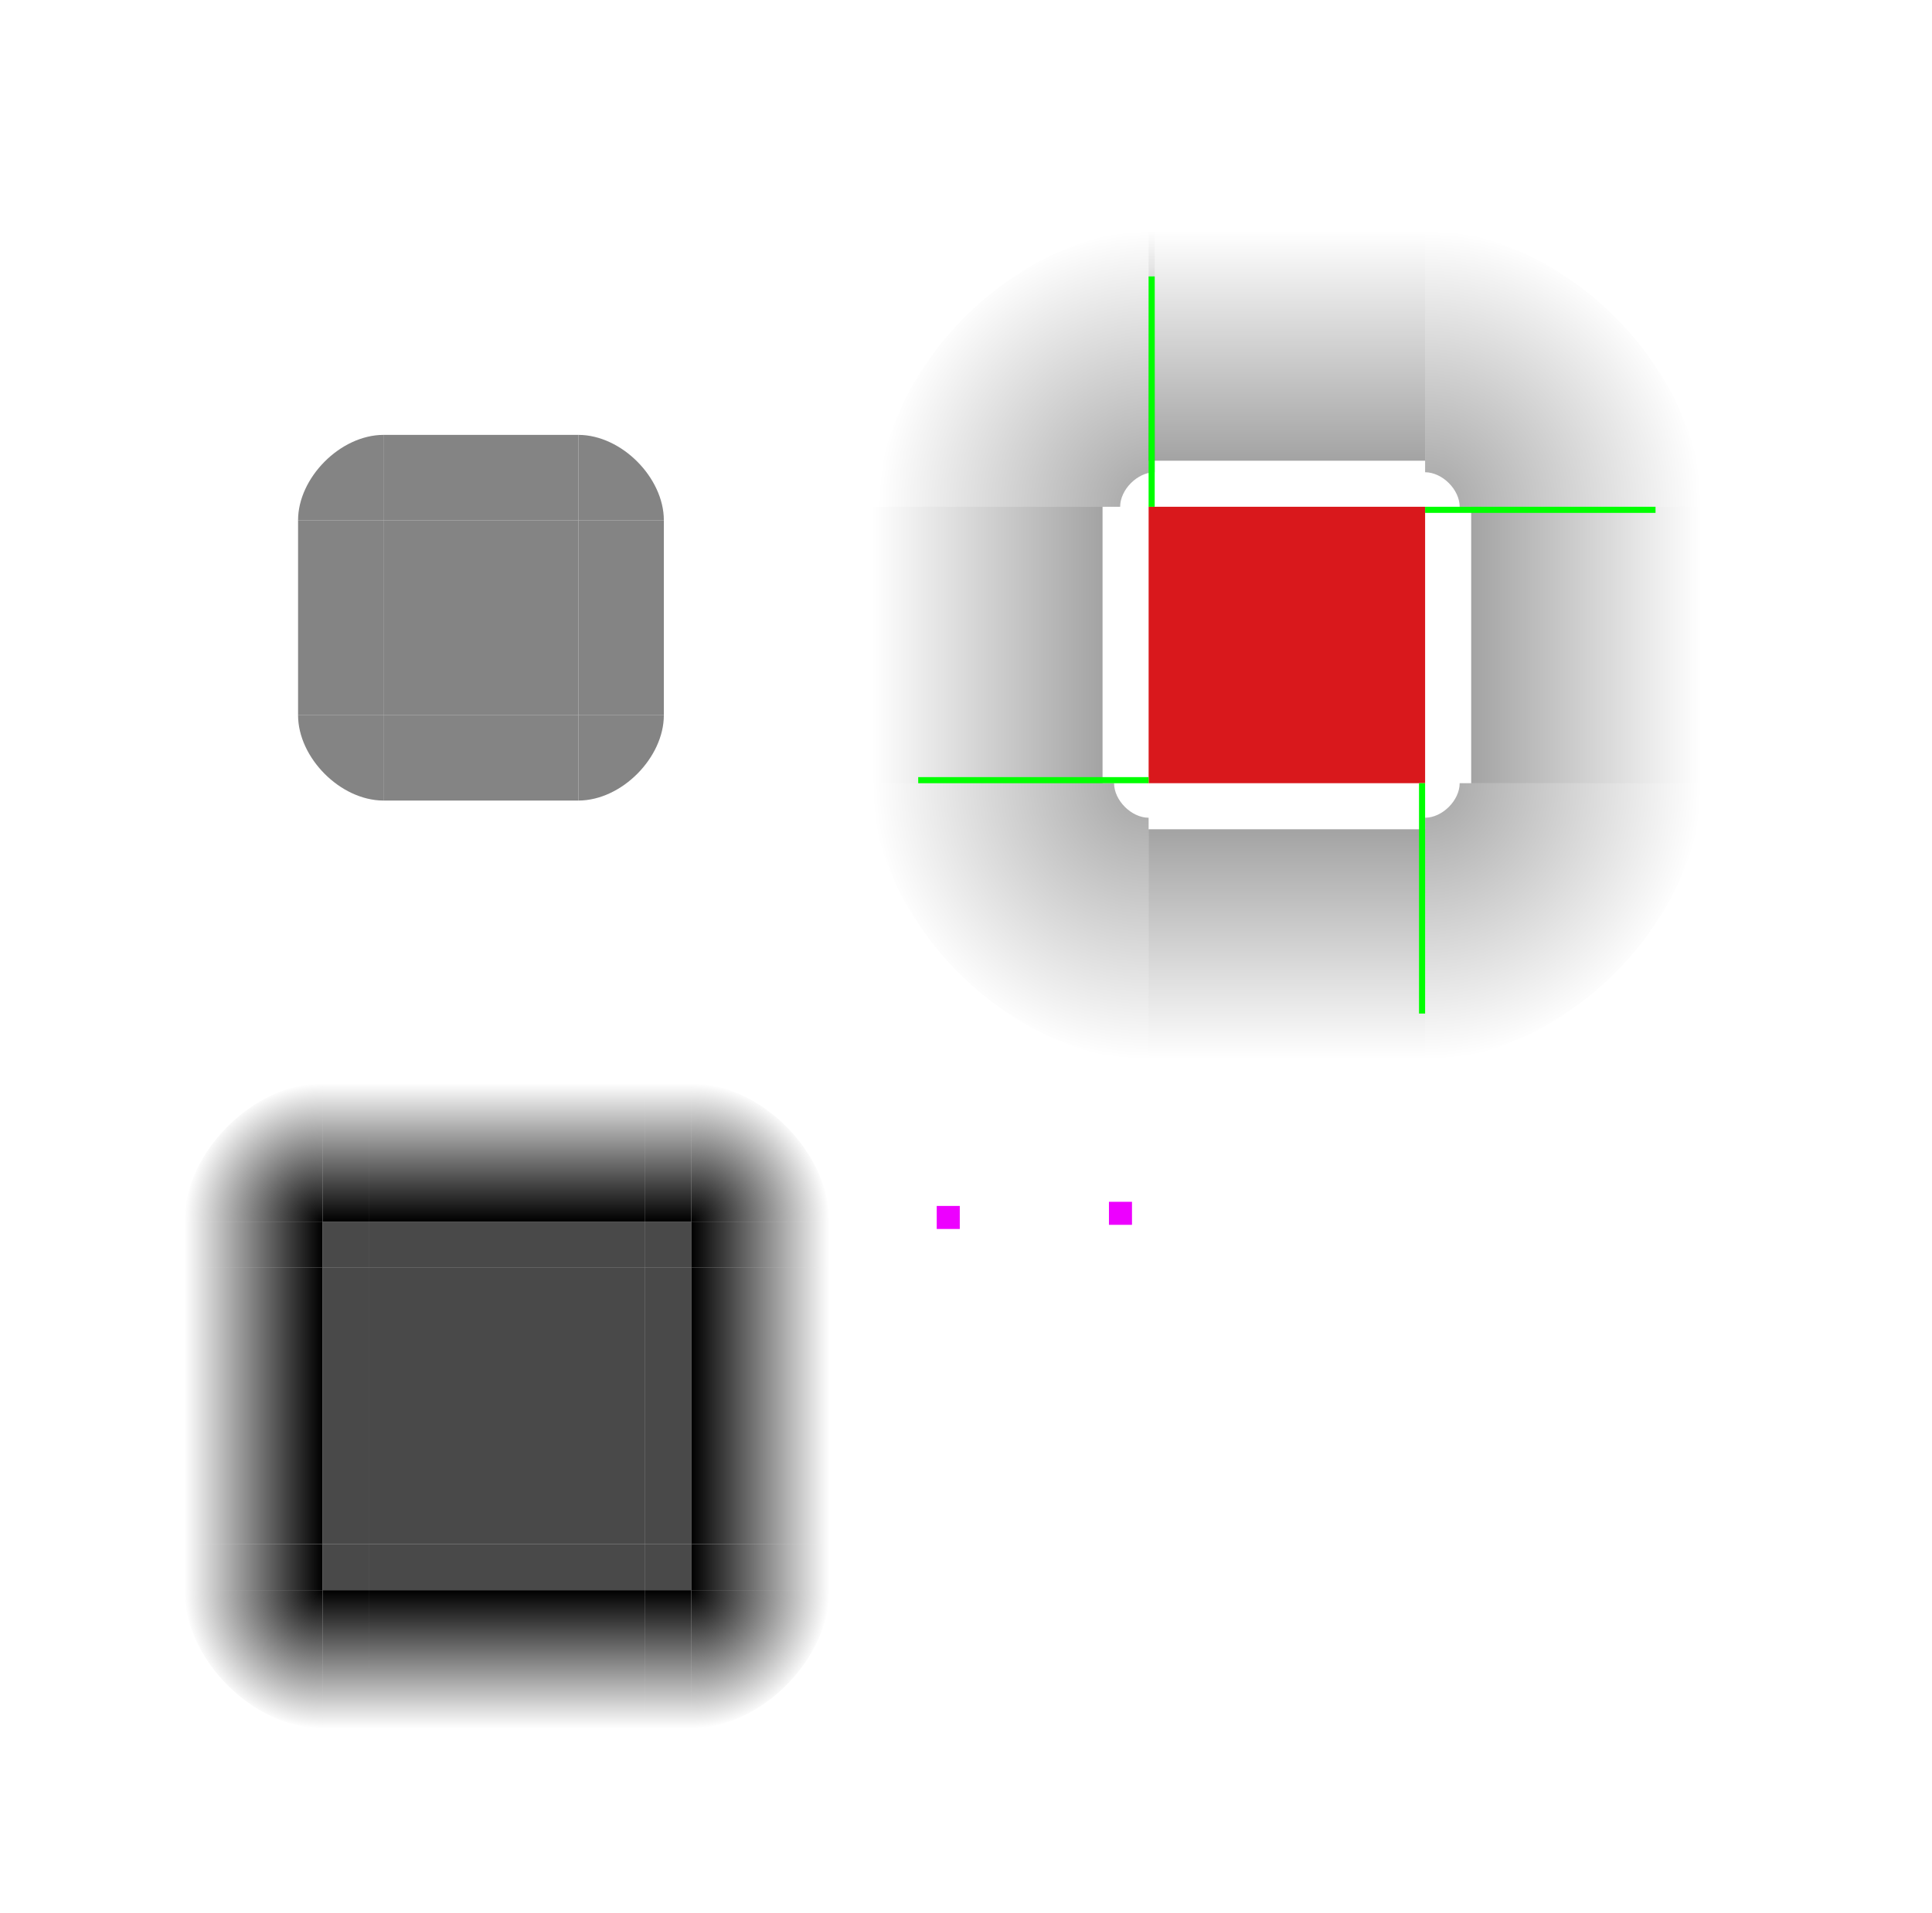
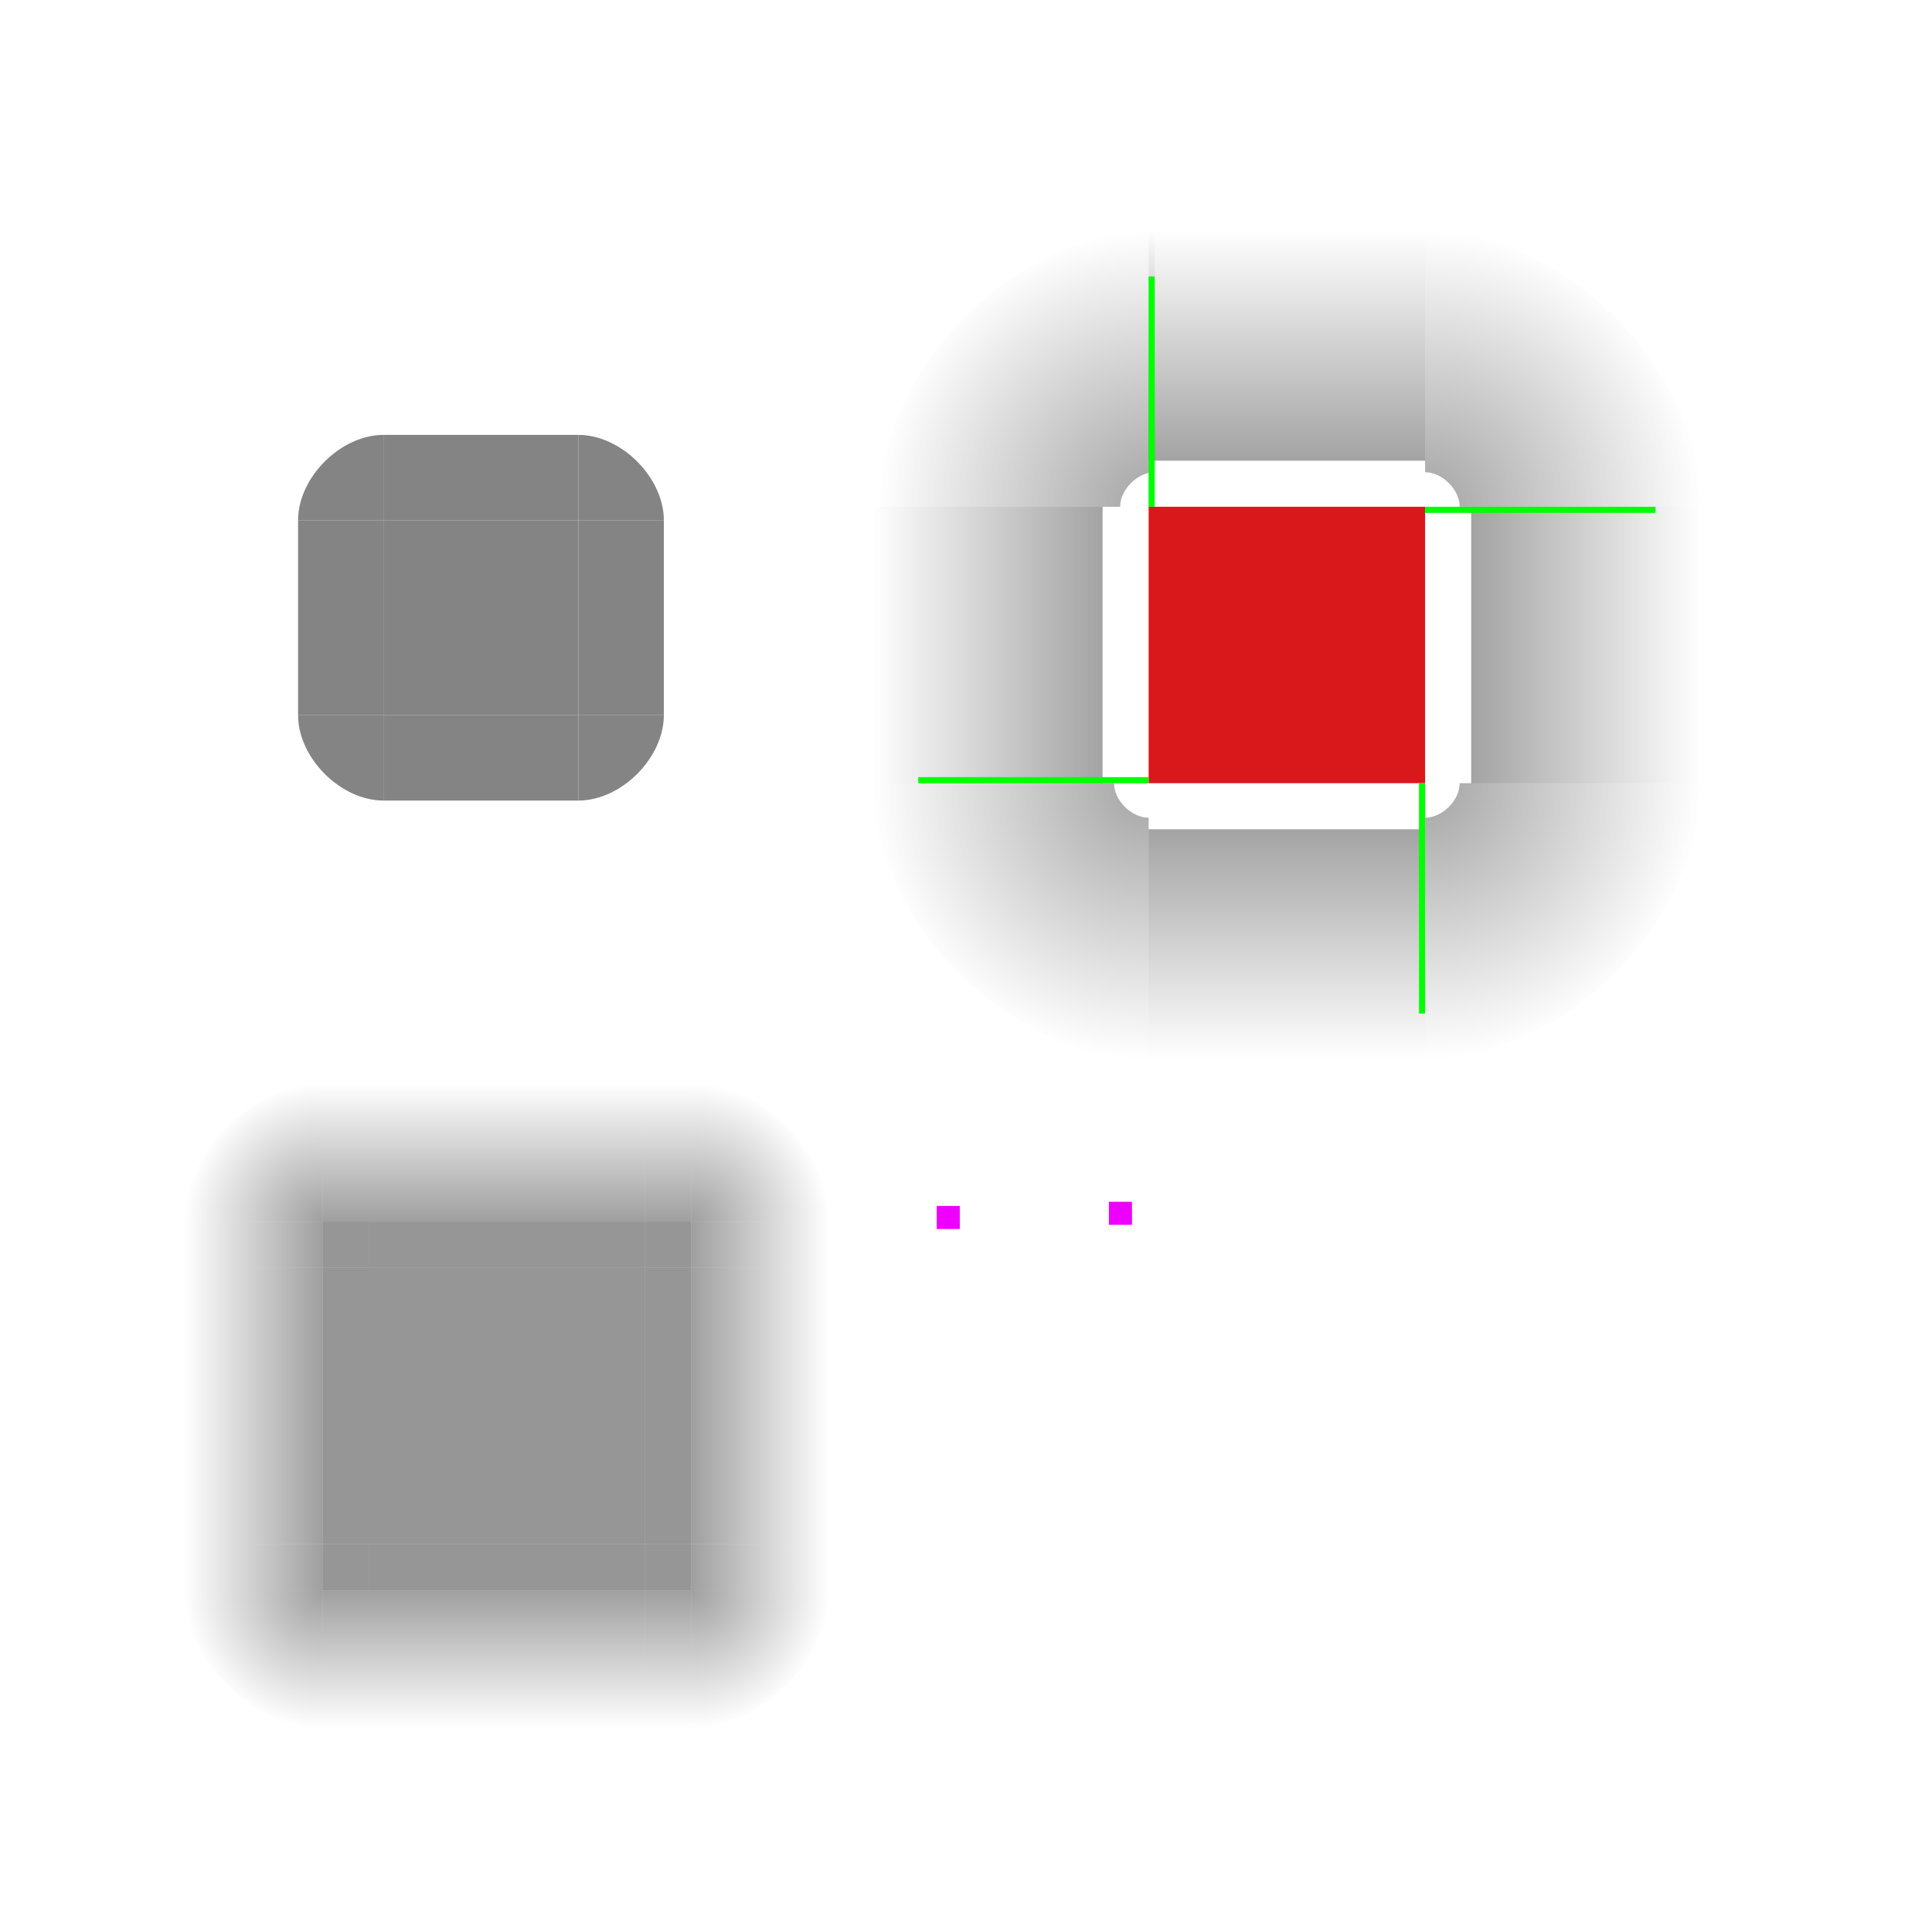
<svg xmlns="http://www.w3.org/2000/svg" xmlns:ns1="http://www.openswatchbook.org/uri/2009/osb" xmlns:xlink="http://www.w3.org/1999/xlink" width="83.851" height="83.031" viewBox="0 0 83.851 83.031" version="1.1" id="svg8">
  <defs id="defs2">
+     <linearGradient id="linearGradient967">
+       <stop id="stop963" offset="0" style="stop-color:#000000;stop-opacity:0.375" />
+       <stop id="stop965" offset="1" style="stop-color:#000000;stop-opacity:0;" />
+     </linearGradient>
+     <linearGradient id="linearGradient961">
+       <stop id="stop957" offset="0" style="stop-color:#000000;stop-opacity:0.375" />
+       <stop id="stop959" offset="1" style="stop-color:#000000;stop-opacity:0;" />
+     </linearGradient>
+     <linearGradient id="linearGradient955">
+       <stop id="stop951" offset="0" style="stop-color:#000000;stop-opacity:0.375" />
+       <stop id="stop953" offset="1" style="stop-color:#000000;stop-opacity:0;" />
+     </linearGradient>
+     <linearGradient id="linearGradient949">
+       <stop id="stop945" offset="0" style="stop-color:#000000;stop-opacity:0.375" />
+       <stop id="stop947" offset="1" style="stop-color:#000000;stop-opacity:0;" />
+     </linearGradient>
    <linearGradient id="linearGradient1748">
-       <stop style="stop-color:#000000;stop-opacity:1;" offset="0" id="stop1744" />
+       <stop style="stop-color:#000000;stop-opacity:0.375" offset="0" id="stop1744" />
      <stop style="stop-color:#000000;stop-opacity:0;" offset="1" id="stop1746" />
-     </linearGradient>
-     <linearGradient id="linearGradient1672">
-       <stop style="stop-color:#000000;stop-opacity:1;" offset="0" id="stop1668" />
-       <stop style="stop-color:#000000;stop-opacity:0;" offset="1" id="stop1670" />
-     </linearGradient>
-     <linearGradient id="linearGradient950" ns1:paint="solid">
-       <stop style="stop-color:#000000;stop-opacity:1;" offset="0" id="stop948" />
    </linearGradient>
    <linearGradient id="mask" ns1:paint="solid">
      <stop style="stop-color:#848484;stop-opacity:1;" offset="0" id="stop1636" />
    </linearGradient>
    <linearGradient id="linearGradient1784">
      <stop style="stop-color:#000000;stop-opacity:0.361" offset="0" id="stop1780" />
      <stop style="stop-color:#020000;stop-opacity:0" offset="1" id="stop1782" />
    </linearGradient>
    <linearGradient id="linearGradient1774">
      <stop style="stop-color:#000000;stop-opacity:0.361" offset="0" id="stop1770" />
      <stop style="stop-color:#000000;stop-opacity:0" offset="1" id="stop1772" />
    </linearGradient>
    <linearGradient ns1:paint="solid" id="background">
-       <stop id="stop1518" offset="0" style="stop-color:#0b0b0b;stop-opacity:0.745;" />
+       <stop id="stop1518" offset="0" style="stop-color:#202020;stop-opacity:0.469;" />
    </linearGradient>
    <linearGradient gradientUnits="userSpaceOnUse" y2="221.953" x2="26.741" y1="221.953" x1="18.274" id="linearGradient1522" xlink:href="#background" gradientTransform="matrix(1.417323,0,0,1.417323,-4.307549,-70.99117)" />
    <linearGradient gradientTransform="matrix(1.417323,0,0,3.149606,-89.55007,41.78216)" gradientUnits="userSpaceOnUse" y2="-43.286" x2="202.742" y1="-40.111" x1="202.742" id="linearGradient1592" xlink:href="#linearGradient1774" />
    <linearGradient xlink:href="#mask" id="linearGradient1640" x1="14.703" y1="203.316" x2="18.408" y2="203.316" gradientUnits="userSpaceOnUse" gradientTransform="translate(3.825427,12.14235)" />
    <linearGradient xlink:href="#mask" id="linearGradient1642" x1="26.874" y1="203.316" x2="30.578" y2="203.316" gradientUnits="userSpaceOnUse" gradientTransform="translate(3.825427,12.14235)" />
    <linearGradient xlink:href="#mask" id="linearGradient1644" x1="14.703" y1="191.145" x2="18.408" y2="191.145" gradientUnits="userSpaceOnUse" gradientTransform="translate(3.825427,12.14235)" />
    <linearGradient xlink:href="#mask" id="linearGradient1646" x1="26.874" y1="191.145" x2="30.578" y2="191.145" gradientUnits="userSpaceOnUse" gradientTransform="translate(3.825427,12.14235)" />
    <linearGradient xlink:href="#mask" id="linearGradient1648" x1="192.997" y1="-16.555" x2="201.464" y2="-16.555" gradientUnits="userSpaceOnUse" gradientTransform="translate(12.14235,-3.825427)" />
    <linearGradient xlink:href="#mask" id="linearGradient1650" x1="192.997" y1="-28.726" x2="201.464" y2="-28.726" gradientUnits="userSpaceOnUse" gradientTransform="translate(12.14235,-3.825427)" />
    <linearGradient xlink:href="#mask" id="linearGradient1652" x1="18.408" y1="203.316" x2="26.874" y2="203.316" gradientUnits="userSpaceOnUse" gradientTransform="translate(3.825427,12.14235)" />
    <linearGradient xlink:href="#mask" id="linearGradient1654" x1="18.408" y1="191.145" x2="26.874" y2="191.145" gradientUnits="userSpaceOnUse" gradientTransform="translate(3.825427,12.14235)" />
    <linearGradient xlink:href="#mask" id="linearGradient1656" x1="18.408" y1="197.23" x2="26.874" y2="197.23" gradientUnits="userSpaceOnUse" gradientTransform="translate(3.825427,12.14235)" />
    <linearGradient xlink:href="#linearGradient1774" id="linearGradient903" gradientUnits="userSpaceOnUse" gradientTransform="matrix(1.417323,0,0,3.149606,-89.55007,41.78216)" x1="202.742" y1="-40.111" x2="202.742" y2="-43.286" />
    <linearGradient xlink:href="#linearGradient1774" id="linearGradient911" gradientUnits="userSpaceOnUse" gradientTransform="matrix(1.417323,0,0,3.149606,-89.55007,41.78216)" x1="202.742" y1="-40.111" x2="202.742" y2="-43.286" />
    <linearGradient xlink:href="#linearGradient1774" id="linearGradient919" gradientUnits="userSpaceOnUse" gradientTransform="matrix(1.417323,0,0,3.149606,-89.55007,41.78216)" x1="202.742" y1="-40.111" x2="202.742" y2="-43.286" />
    <radialGradient xlink:href="#linearGradient1784" id="radialGradient938" gradientUnits="userSpaceOnUse" gradientTransform="matrix(5.669307,0,0,5.669309,-260.6751,-960.654)" cx="57.876" cy="205.53" fx="57.876" fy="205.53" r="2.117" />
    <radialGradient xlink:href="#linearGradient1784" id="radialGradient956" gradientUnits="userSpaceOnUse" gradientTransform="matrix(-5.669307,0,0,5.669309,383.8272,-960.6544)" cx="57.876" cy="205.53" fx="57.876" fy="205.53" r="2.117" />
    <radialGradient xlink:href="#linearGradient1784" id="radialGradient960" gradientUnits="userSpaceOnUse" gradientTransform="matrix(5.669307,0,0,-5.669309,-260.6752,1381.767)" cx="57.876" cy="205.53" fx="57.876" fy="205.53" r="2.117" />
    <radialGradient xlink:href="#linearGradient1784" id="radialGradient964" gradientUnits="userSpaceOnUse" gradientTransform="matrix(-5.669307,0,0,-5.669309,383.5626,1381.767)" cx="57.876" cy="205.53" fx="57.876" fy="205.53" r="2.117" />
-     <linearGradient xlink:href="#linearGradient1672" id="linearGradient1674" x1="237.587" y1="-21.592" x2="237.587" y2="-15.592" gradientUnits="userSpaceOnUse" gradientTransform="translate(-0.4103745,6.692261)" />
+     <linearGradient xlink:href="#linearGradient949" id="linearGradient1674" x1="237.587" y1="-21.592" x2="237.587" y2="-15.592" gradientUnits="userSpaceOnUse" gradientTransform="translate(-0.4103745,6.692261)" />
    <linearGradient xlink:href="#background" id="linearGradient1678" gradientUnits="userSpaceOnUse" gradientTransform="matrix(0.2362205,0,0,1.417323,10.58355,-71.40154)" x1="18.274" y1="221.953" x2="26.741" y2="221.953" />
-     <linearGradient xlink:href="#linearGradient1672" id="linearGradient1692" gradientUnits="userSpaceOnUse" gradientTransform="translate(-0.4103745,6.692261)" x1="237.587" y1="-21.592" x2="237.587" y2="-15.592" />
+     <linearGradient xlink:href="#linearGradient949" id="linearGradient1692" gradientUnits="userSpaceOnUse" gradientTransform="translate(-0.4103745,6.692261)" x1="237.587" y1="-21.592" x2="237.587" y2="-15.592" />
    <linearGradient xlink:href="#background" id="linearGradient1694" gradientUnits="userSpaceOnUse" gradientTransform="matrix(0.2362205,0,0,1.417323,10.58355,-71.40154)" x1="18.274" y1="221.953" x2="26.741" y2="221.953" />
-     <linearGradient xlink:href="#linearGradient1672" id="linearGradient1702" gradientUnits="userSpaceOnUse" gradientTransform="translate(-0.4103745,6.692261)" x1="237.587" y1="-21.592" x2="237.587" y2="-15.592" />
+     <linearGradient xlink:href="#linearGradient949" id="linearGradient1702" gradientUnits="userSpaceOnUse" gradientTransform="translate(-0.4103745,6.692261)" x1="237.587" y1="-21.592" x2="237.587" y2="-15.592" />
    <linearGradient xlink:href="#background" id="linearGradient1704" gradientUnits="userSpaceOnUse" gradientTransform="matrix(0.2362205,0,0,1.417323,10.58355,-71.40154)" x1="18.274" y1="221.953" x2="26.741" y2="221.953" />
-     <linearGradient xlink:href="#linearGradient1672" id="linearGradient1712" gradientUnits="userSpaceOnUse" gradientTransform="translate(-0.4103745,6.692261)" x1="237.587" y1="-21.592" x2="237.587" y2="-15.592" />
+     <linearGradient xlink:href="#linearGradient949" id="linearGradient1712" gradientUnits="userSpaceOnUse" gradientTransform="translate(-0.4103745,6.692261)" x1="237.587" y1="-21.592" x2="237.587" y2="-15.592" />
    <linearGradient xlink:href="#background" id="linearGradient1714" gradientUnits="userSpaceOnUse" gradientTransform="matrix(0.2362205,0,0,1.417323,10.58355,-71.40154)" x1="18.274" y1="221.953" x2="26.741" y2="221.953" />
-     <linearGradient xlink:href="#linearGradient1672" id="linearGradient1722" gradientUnits="userSpaceOnUse" gradientTransform="translate(-0.4103745,6.692261)" x1="237.587" y1="-21.592" x2="237.587" y2="-15.592" />
+     <linearGradient xlink:href="#linearGradient949" id="linearGradient1722" gradientUnits="userSpaceOnUse" gradientTransform="translate(-0.4103745,6.692261)" x1="237.587" y1="-21.592" x2="237.587" y2="-15.592" />
    <linearGradient xlink:href="#background" id="linearGradient1724" gradientUnits="userSpaceOnUse" gradientTransform="matrix(0.2362205,0,0,1.417323,10.58355,-71.40154)" x1="18.274" y1="221.953" x2="26.741" y2="221.953" />
-     <linearGradient xlink:href="#linearGradient1672" id="linearGradient1732" gradientUnits="userSpaceOnUse" gradientTransform="translate(-0.4103745,6.692261)" x1="237.587" y1="-21.592" x2="237.587" y2="-15.592" />
-     <radialGradient xlink:href="#linearGradient1748" id="radialGradient1750" cx="35.592" cy="235.587" fx="35.592" fy="235.587" r="3" gradientUnits="userSpaceOnUse" gradientTransform="matrix(2,5.0962956e-7,-5.0962848e-7,1.999996,-35.59237,-235.5866)" />
-     <radialGradient xlink:href="#linearGradient1748" id="radialGradient1768" gradientUnits="userSpaceOnUse" gradientTransform="matrix(2,5.0962956e-7,-5.0962848e-7,1.999996,-35.59237,-235.5866)" cx="35.592" cy="235.587" fx="35.592" fy="235.587" r="3" />
-     <linearGradient xlink:href="#linearGradient1672" id="linearGradient1770" gradientUnits="userSpaceOnUse" gradientTransform="translate(-0.4103745,6.692261)" x1="237.587" y1="-21.592" x2="237.587" y2="-15.592" />
+     <linearGradient xlink:href="#linearGradient949" id="linearGradient1732" gradientUnits="userSpaceOnUse" gradientTransform="translate(-0.4103745,6.692261)" x1="237.587" y1="-21.592" x2="237.587" y2="-15.592" />
+     <radialGradient xlink:href="#linearGradient955" id="radialGradient1750" cx="35.592" cy="235.587" fx="35.592" fy="235.587" r="3" gradientUnits="userSpaceOnUse" gradientTransform="matrix(2,5.0962956e-7,-5.0962848e-7,1.999996,-35.59237,-235.5866)" />
+     <radialGradient xlink:href="#linearGradient961" id="radialGradient1768" gradientUnits="userSpaceOnUse" gradientTransform="matrix(2,5.0962956e-7,-5.0962848e-7,1.999996,-35.59237,-235.5866)" cx="35.592" cy="235.587" fx="35.592" fy="235.587" r="3" />
+     <linearGradient xlink:href="#linearGradient949" id="linearGradient1770" gradientUnits="userSpaceOnUse" gradientTransform="translate(-0.4103745,6.692261)" x1="237.587" y1="-21.592" x2="237.587" y2="-15.592" />
    <linearGradient xlink:href="#background" id="linearGradient1772" gradientUnits="userSpaceOnUse" gradientTransform="matrix(0.2362205,0,0,1.417323,10.58355,-71.40154)" x1="18.274" y1="221.953" x2="26.741" y2="221.953" />
-     <linearGradient xlink:href="#linearGradient1672" id="linearGradient1775" gradientUnits="userSpaceOnUse" gradientTransform="translate(-0.4103745,6.692261)" x1="237.587" y1="-21.592" x2="237.587" y2="-15.592" />
-     <radialGradient xlink:href="#linearGradient1748" id="radialGradient1791" gradientUnits="userSpaceOnUse" gradientTransform="matrix(2,5.0962956e-7,-5.0962848e-7,1.999996,-35.59237,-235.5866)" cx="35.592" cy="235.587" fx="35.592" fy="235.587" r="3" />
-     <linearGradient xlink:href="#linearGradient1672" id="linearGradient1793" gradientUnits="userSpaceOnUse" gradientTransform="translate(-0.4103745,6.692261)" x1="237.587" y1="-21.592" x2="237.587" y2="-15.592" />
+     <linearGradient xlink:href="#linearGradient949" id="linearGradient1775" gradientUnits="userSpaceOnUse" gradientTransform="translate(-0.4103745,6.692261)" x1="237.587" y1="-21.592" x2="237.587" y2="-15.592" />
+     <radialGradient xlink:href="#linearGradient967" id="radialGradient1791" gradientUnits="userSpaceOnUse" gradientTransform="matrix(2,5.0962956e-7,-5.0962848e-7,1.999996,-35.59237,-235.5866)" cx="35.592" cy="235.587" fx="35.592" fy="235.587" r="3" />
+     <linearGradient xlink:href="#linearGradient949" id="linearGradient1793" gradientUnits="userSpaceOnUse" gradientTransform="translate(-0.4103745,6.692261)" x1="237.587" y1="-21.592" x2="237.587" y2="-15.592" />
    <linearGradient xlink:href="#background" id="linearGradient1795" gradientUnits="userSpaceOnUse" gradientTransform="matrix(0.2362205,0,0,1.417323,10.58355,-71.40154)" x1="18.274" y1="221.953" x2="26.741" y2="221.953" />
-     <linearGradient xlink:href="#linearGradient1672" id="linearGradient1797" gradientUnits="userSpaceOnUse" gradientTransform="translate(-0.4103745,6.692261)" x1="237.587" y1="-21.592" x2="237.587" y2="-15.592" />
+     <linearGradient xlink:href="#linearGradient949" id="linearGradient1797" gradientUnits="userSpaceOnUse" gradientTransform="translate(-0.4103745,6.692261)" x1="237.587" y1="-21.592" x2="237.587" y2="-15.592" />
    <radialGradient xlink:href="#linearGradient1748" id="radialGradient1813" gradientUnits="userSpaceOnUse" gradientTransform="matrix(2,5.0962956e-7,-5.0962848e-7,1.999996,-35.59237,-235.5866)" cx="35.592" cy="235.587" fx="35.592" fy="235.587" r="3" />
-     <linearGradient xlink:href="#linearGradient1672" id="linearGradient1815" gradientUnits="userSpaceOnUse" gradientTransform="translate(-0.4103745,6.692261)" x1="237.587" y1="-21.592" x2="237.587" y2="-15.592" />
+     <linearGradient xlink:href="#linearGradient949" id="linearGradient1815" gradientUnits="userSpaceOnUse" gradientTransform="translate(-0.4103745,6.692261)" x1="237.587" y1="-21.592" x2="237.587" y2="-15.592" />
    <linearGradient xlink:href="#background" id="linearGradient1817" gradientUnits="userSpaceOnUse" gradientTransform="matrix(0.2362205,0,0,1.417323,10.58355,-71.40154)" x1="18.274" y1="221.953" x2="26.741" y2="221.953" />
-     <linearGradient xlink:href="#linearGradient1672" id="linearGradient1819" gradientUnits="userSpaceOnUse" gradientTransform="translate(-0.4103745,6.692261)" x1="237.587" y1="-21.592" x2="237.587" y2="-15.592" />
+     <linearGradient xlink:href="#linearGradient949" id="linearGradient1819" gradientUnits="userSpaceOnUse" gradientTransform="translate(-0.4103745,6.692261)" x1="237.587" y1="-21.592" x2="237.587" y2="-15.592" />
  </defs>
  <g transform="translate(-5.59248,-182.5564)" id="layer1">
    <path style="opacity:1;fill:url(#radialGradient938);fill-opacity:1;fill-rule:evenodd;stroke:none;stroke-width:0.094;stroke-linecap:butt;stroke-linejoin:round;stroke-miterlimit:4;stroke-dasharray:none;stroke-dashoffset:0;stroke-opacity:1;paint-order:normal" d="m 67.444,192.557 v 10.5 c 0.75,0.003 1.5,0.755 1.5,1.5 h 10.5 c 0,-5.957 -5.999,-11.977 -12,-12 z" id="shadow-topright" />
    <path id="shadow-topleft" d="m 55.708,192.556 v 10.5 c -0.75,0.003 -1.5,0.755 -1.5,1.5 h -10.5 c 0,-5.957 5.999,-11.977 12,-12 z" style="opacity:1;fill:url(#radialGradient956);fill-opacity:1;fill-rule:evenodd;stroke:none;stroke-width:0.094;stroke-linecap:butt;stroke-linejoin:round;stroke-miterlimit:4;stroke-dasharray:none;stroke-dashoffset:0;stroke-opacity:1;paint-order:normal" />
    <g id="shadow-right" transform="translate(-15.10946,6.755398)">
      <rect y="-94.553" x="197.801" height="10" width="12" id="rect895" style="opacity:1;fill:url(#linearGradient1592);fill-opacity:1;fill-rule:evenodd;stroke:none;stroke-width:0.085;stroke-linecap:butt;stroke-linejoin:round;stroke-miterlimit:4;stroke-dasharray:none;stroke-dashoffset:0;stroke-opacity:1;paint-order:normal" transform="rotate(90)" />
      <rect transform="rotate(90)" style="opacity:1;fill:none;fill-opacity:1;fill-rule:evenodd;stroke:none;stroke-width:0.038;stroke-linecap:butt;stroke-linejoin:round;stroke-miterlimit:4;stroke-dasharray:none;stroke-dashoffset:0;stroke-opacity:1;paint-order:normal" id="rect887" width="12" height="2" x="197.801" y="-84.553" />
    </g>
    <path id="shadow-bottomright" d="m 67.444,228.556 v -10.5 c 0.75,-0.003 1.5,-0.755 1.5,-1.5 h 10.5 c 0,5.957 -5.999,11.977 -12,12 z" style="opacity:1;fill:url(#radialGradient960);fill-opacity:1;fill-rule:evenodd;stroke:none;stroke-width:0.094;stroke-linecap:butt;stroke-linejoin:round;stroke-miterlimit:4;stroke-dasharray:none;stroke-dashoffset:0;stroke-opacity:1;paint-order:normal" />
    <g transform="rotate(90,65.62076,199.6239)" id="shadow-bottom">
      <rect transform="rotate(90)" style="opacity:1;fill:url(#linearGradient919);fill-opacity:1;fill-rule:evenodd;stroke:none;stroke-width:0.085;stroke-linecap:butt;stroke-linejoin:round;stroke-miterlimit:4;stroke-dasharray:none;stroke-dashoffset:0;stroke-opacity:1;paint-order:normal" id="rect913" width="12" height="10" x="197.801" y="-94.553" />
      <rect y="-84.553" x="197.801" height="2" width="12" id="rect915" style="opacity:1;fill:none;fill-opacity:1;fill-rule:evenodd;stroke:none;stroke-width:0.038;stroke-linecap:butt;stroke-linejoin:round;stroke-miterlimit:4;stroke-dasharray:none;stroke-dashoffset:0;stroke-opacity:1;paint-order:normal" transform="rotate(90)" />
    </g>
    <path style="opacity:1;fill:url(#radialGradient964);fill-opacity:1;fill-rule:evenodd;stroke:none;stroke-width:0.094;stroke-linecap:butt;stroke-linejoin:round;stroke-miterlimit:4;stroke-dasharray:none;stroke-dashoffset:0;stroke-opacity:1;paint-order:normal" d="m 55.444,228.556 v -10.5 c -0.75,-0.003 -1.5,-0.755 -1.5,-1.5 h -10.5 c 0,5.957 5.999,11.977 12,12 z" id="shadow-bottomleft" />
    <g transform="matrix(-1,0,0,1,137.9969,6.755398)" id="shadow-left">
      <rect transform="rotate(90)" style="opacity:1;fill:url(#linearGradient903);fill-opacity:1;fill-rule:evenodd;stroke:none;stroke-width:0.085;stroke-linecap:butt;stroke-linejoin:round;stroke-miterlimit:4;stroke-dasharray:none;stroke-dashoffset:0;stroke-opacity:1;paint-order:normal" id="rect897" width="12" height="10" x="197.801" y="-94.553" />
      <rect y="-84.553" x="197.801" height="2" width="12" id="rect899" style="opacity:1;fill:none;fill-opacity:1;fill-rule:evenodd;stroke:none;stroke-width:0.038;stroke-linecap:butt;stroke-linejoin:round;stroke-miterlimit:4;stroke-dasharray:none;stroke-dashoffset:0;stroke-opacity:1;paint-order:normal" transform="rotate(90)" />
    </g>
    <g transform="rotate(-90,72.37616,214.7334)" id="shadow-top">
      <rect transform="rotate(90)" style="opacity:1;fill:url(#linearGradient911);fill-opacity:1;fill-rule:evenodd;stroke:none;stroke-width:0.085;stroke-linecap:butt;stroke-linejoin:round;stroke-miterlimit:4;stroke-dasharray:none;stroke-dashoffset:0;stroke-opacity:1;paint-order:normal" id="rect905" width="12" height="10" x="197.801" y="-94.553" />
      <rect y="-84.553" x="197.801" height="2" width="12" id="rect907" style="opacity:1;fill:none;fill-opacity:1;fill-rule:evenodd;stroke:none;stroke-width:0.038;stroke-linecap:butt;stroke-linejoin:round;stroke-miterlimit:4;stroke-dasharray:none;stroke-dashoffset:0;stroke-opacity:1;paint-order:normal" transform="rotate(90)" />
    </g>
    <rect style="opacity:1;fill:url(#linearGradient1522);fill-opacity:1;fill-rule:evenodd;stroke:none;stroke-width:0.094;stroke-linecap:butt;stroke-linejoin:round;stroke-miterlimit:4;stroke-dasharray:none;stroke-dashoffset:0;stroke-opacity:1;paint-order:normal" id="center" width="12" height="12" x="21.592" y="237.587" />
    <rect y="204.556" x="55.444" height="12" width="12" id="shadow-center" style="opacity:1;fill:#d9181c;fill-opacity:1;fill-rule:evenodd;stroke:none;stroke-width:0.094;stroke-linecap:butt;stroke-linejoin:round;stroke-miterlimit:4;stroke-dasharray:none;stroke-dashoffset:0;stroke-opacity:1;paint-order:normal" />
    <rect y="205.139" x="22.233" height="8.467" width="8.467" id="mask-center" style="opacity:1;fill:url(#linearGradient1656);fill-opacity:1;fill-rule:evenodd;stroke:none;stroke-width:0.066;stroke-linecap:butt;stroke-linejoin:round;stroke-miterlimit:4;stroke-dasharray:none;stroke-dashoffset:0;stroke-opacity:1;paint-order:normal" />
    <rect style="opacity:1;fill:url(#linearGradient1654);fill-opacity:1;fill-rule:evenodd;stroke:none;stroke-width:0.044;stroke-linecap:butt;stroke-linejoin:round;stroke-miterlimit:4;stroke-dasharray:none;stroke-dashoffset:0;stroke-opacity:1;paint-order:normal" id="mask-top" width="8.467" height="3.704" x="22.233" y="201.435" />
    <rect y="213.606" x="22.233" height="3.704" width="8.467" id="mask-bottom" style="opacity:1;fill:url(#linearGradient1652);fill-opacity:1;fill-rule:evenodd;stroke:none;stroke-width:0.044;stroke-linecap:butt;stroke-linejoin:round;stroke-miterlimit:4;stroke-dasharray:none;stroke-dashoffset:0;stroke-opacity:1;paint-order:normal" />
    <rect transform="rotate(90)" style="opacity:1;fill:url(#linearGradient1650);fill-opacity:1;fill-rule:evenodd;stroke:none;stroke-width:0.044;stroke-linecap:butt;stroke-linejoin:round;stroke-miterlimit:4;stroke-dasharray:none;stroke-dashoffset:0;stroke-opacity:1;paint-order:normal" id="mask-right" width="8.467" height="3.704" x="205.139" y="-34.404" />
    <rect y="-22.233" x="205.139" height="3.704" width="8.467" id="mask-left" style="opacity:1;fill:url(#linearGradient1648);fill-opacity:1;fill-rule:evenodd;stroke:none;stroke-width:0.044;stroke-linecap:butt;stroke-linejoin:round;stroke-miterlimit:4;stroke-dasharray:none;stroke-dashoffset:0;stroke-opacity:1;paint-order:normal" transform="rotate(90)" />
    <path id="mask-topright" d="m 34.404,205.139 h -3.704 v -3.704 c 1.886,0.008 3.704,1.874 3.704,3.704 z" style="opacity:1;fill:url(#linearGradient1646);fill-opacity:1;fill-rule:evenodd;stroke:none;stroke-width:0.029;stroke-linecap:butt;stroke-linejoin:round;stroke-miterlimit:4;stroke-dasharray:none;stroke-dashoffset:0;stroke-opacity:1;paint-order:normal" />
    <path style="opacity:1;fill:url(#linearGradient1644);fill-opacity:1;fill-rule:evenodd;stroke:none;stroke-width:0.029;stroke-linecap:butt;stroke-linejoin:round;stroke-miterlimit:4;stroke-dasharray:none;stroke-dashoffset:0;stroke-opacity:1;paint-order:normal" d="m 18.529,205.139 h 3.704 v -3.704 c -1.886,0.008 -3.704,1.874 -3.704,3.704 z" id="mask-topleft" />
    <path style="opacity:1;fill:url(#linearGradient1642);fill-opacity:1;fill-rule:evenodd;stroke:none;stroke-width:0.029;stroke-linecap:butt;stroke-linejoin:round;stroke-miterlimit:4;stroke-dasharray:none;stroke-dashoffset:0;stroke-opacity:1;paint-order:normal" d="m 34.404,213.606 h -3.704 v 3.704 c 1.886,-0.008 3.704,-1.874 3.704,-3.704 z" id="mask-bottomright" />
    <path id="mask-bottomleft" d="m 18.529,213.606 h 3.704 v 3.704 c -1.886,-0.008 -3.704,-1.874 -3.704,-3.704 z" style="opacity:1;fill:url(#linearGradient1640);fill-opacity:1;fill-rule:evenodd;stroke:none;stroke-width:0.029;stroke-linecap:butt;stroke-linejoin:round;stroke-miterlimit:4;stroke-dasharray:none;stroke-dashoffset:0;stroke-opacity:1;paint-order:normal" />
    <rect transform="rotate(90)" style="opacity:1;fill:#00ff00;fill-opacity:1;fill-rule:evenodd;stroke:none;stroke-width:0.903;stroke-linecap:butt;stroke-linejoin:round;stroke-miterlimit:4;stroke-dasharray:none;stroke-dashoffset:0;stroke-opacity:1;paint-order:normal" id="shadow-hint-top-margin" width="10" height="0.265" x="194.556" y="-55.708" />
    <rect style="opacity:1;fill:#00ff00;fill-opacity:1;fill-rule:evenodd;stroke:none;stroke-width:0.903;stroke-linecap:butt;stroke-linejoin:round;stroke-miterlimit:4;stroke-dasharray:none;stroke-dashoffset:0;stroke-opacity:1;paint-order:normal" id="shadow-hint-right-margin" width="10" height="0.265" x="67.444" y="204.556" />
    <rect y="-67.444" x="216.556" height="0.265" width="10" id="shadow-hint-bottom-margin" style="opacity:1;fill:#00ff00;fill-opacity:1;fill-rule:evenodd;stroke:none;stroke-width:0.903;stroke-linecap:butt;stroke-linejoin:round;stroke-miterlimit:4;stroke-dasharray:none;stroke-dashoffset:0;stroke-opacity:1;paint-order:normal" transform="rotate(90)" />
    <rect y="216.292" x="45.444" height="0.265" width="10" id="shadow-hint-left-margin" style="opacity:1;fill:#00ff00;fill-opacity:1;fill-rule:evenodd;stroke:none;stroke-width:0.903;stroke-linecap:butt;stroke-linejoin:round;stroke-miterlimit:4;stroke-dasharray:none;stroke-dashoffset:0;stroke-opacity:1;paint-order:normal" />
    <rect style="opacity:1;fill:#ed00ff;fill-opacity:1;fill-rule:evenodd;stroke:none;stroke-width:0.301;stroke-linecap:butt;stroke-linejoin:round;stroke-miterlimit:4;stroke-dasharray:none;stroke-dashoffset:0;stroke-opacity:1;paint-order:normal" id="hint-stretch-borders" width="1" height="1" x="46.248" y="234.908" />
    <rect y="234.728" x="53.722" height="1" width="1" id="hint-tile-center" style="opacity:1;fill:#ed00ff;fill-opacity:1;fill-rule:evenodd;stroke:none;stroke-width:0.301;stroke-linecap:butt;stroke-linejoin:round;stroke-miterlimit:4;stroke-dasharray:none;stroke-dashoffset:0;stroke-opacity:1;paint-order:normal" />
    <g id="left" transform="translate(4.692261,0.4103765)">
-       <rect y="-14.9" x="237.177" height="6" width="12" id="rect1684" style="opacity:1;fill:url(#linearGradient1674);fill-opacity:1;fill-rule:evenodd;stroke:none;stroke-width:0.066;stroke-linecap:butt;stroke-linejoin:round;stroke-miterlimit:4;stroke-dasharray:none;stroke-dashoffset:0;stroke-opacity:1;paint-order:normal" transform="rotate(90)" />
+       <rect y="-14.9" x="237.177" height="6" width="12" id="rect1684" style="opacity:1;fill:url(#linearGradient1674);fill-opacity:1.0;fill-rule:evenodd;stroke:none;stroke-width:0.066;stroke-linecap:butt;stroke-linejoin:round;stroke-miterlimit:4;stroke-dasharray:none;stroke-dashoffset:0;stroke-opacity:1;paint-order:normal" transform="rotate(90)" />
      <rect style="opacity:1;fill:url(#linearGradient1678);fill-opacity:1;fill-rule:evenodd;stroke:none;stroke-width:0.038;stroke-linecap:butt;stroke-linejoin:round;stroke-miterlimit:4;stroke-dasharray:none;stroke-dashoffset:0;stroke-opacity:1;paint-order:normal" id="rect1676" width="2" height="12" x="14.9" y="237.177" />
    </g>
    <g transform="matrix(-1,0,0,1,50.4927,0.4103765)" id="right">
      <rect transform="rotate(90)" style="opacity:1;fill:url(#linearGradient1692);fill-opacity:1;fill-rule:evenodd;stroke:none;stroke-width:0.066;stroke-linecap:butt;stroke-linejoin:round;stroke-miterlimit:4;stroke-dasharray:none;stroke-dashoffset:0;stroke-opacity:1;paint-order:normal" id="rect1686" width="12" height="6" x="237.177" y="-14.9" />
      <rect y="237.177" x="14.9" height="12" width="2" id="rect1688" style="opacity:1;fill:url(#linearGradient1694);fill-opacity:1;fill-rule:evenodd;stroke:none;stroke-width:0.038;stroke-linecap:butt;stroke-linejoin:round;stroke-miterlimit:4;stroke-dasharray:none;stroke-dashoffset:0;stroke-opacity:1;paint-order:normal" />
    </g>
    <g transform="rotate(90,25.04116,245.7284)" id="top">
-       <rect transform="rotate(90)" style="opacity:1;fill:url(#linearGradient1702);fill-opacity:1;fill-rule:evenodd;stroke:none;stroke-width:0.066;stroke-linecap:butt;stroke-linejoin:round;stroke-miterlimit:4;stroke-dasharray:none;stroke-dashoffset:0;stroke-opacity:1;paint-order:normal" id="rect1696" width="12" height="6" x="237.177" y="-14.9" />
+       <rect transform="rotate(90)" style="opacity:1;fill:url(#linearGradient1702);fill-opacity:1.0;fill-rule:evenodd;stroke:none;stroke-width:0.066;stroke-linecap:butt;stroke-linejoin:round;stroke-miterlimit:4;stroke-dasharray:none;stroke-dashoffset:0;stroke-opacity:1;paint-order:normal" id="rect1696" width="12" height="6" x="237.177" y="-14.9" />
      <rect y="237.177" x="14.9" height="12" width="2" id="rect1698" style="opacity:1;fill:url(#linearGradient1704);fill-opacity:1;fill-rule:evenodd;stroke:none;stroke-width:0.038;stroke-linecap:butt;stroke-linejoin:round;stroke-miterlimit:4;stroke-dasharray:none;stroke-dashoffset:0;stroke-opacity:1;paint-order:normal" />
    </g>
    <g transform="rotate(-90,25.45154,241.0361)" id="bottom">
-       <rect transform="rotate(90)" style="opacity:1;fill:url(#linearGradient1712);fill-opacity:1;fill-rule:evenodd;stroke:none;stroke-width:0.066;stroke-linecap:butt;stroke-linejoin:round;stroke-miterlimit:4;stroke-dasharray:none;stroke-dashoffset:0;stroke-opacity:1;paint-order:normal" id="rect1706" width="12" height="6" x="237.177" y="-14.9" />
+       <rect transform="rotate(90)" style="opacity:1;fill:url(#linearGradient1712);fill-opacity:1.0;fill-rule:evenodd;stroke:none;stroke-width:0.066;stroke-linecap:butt;stroke-linejoin:round;stroke-miterlimit:4;stroke-dasharray:none;stroke-dashoffset:0;stroke-opacity:1;paint-order:normal" id="rect1706" width="12" height="6" x="237.177" y="-14.9" />
      <rect y="237.177" x="14.9" height="12" width="2" id="rect1708" style="opacity:1;fill:url(#linearGradient1714);fill-opacity:1;fill-rule:evenodd;stroke:none;stroke-width:0.038;stroke-linecap:butt;stroke-linejoin:round;stroke-miterlimit:4;stroke-dasharray:none;stroke-dashoffset:0;stroke-opacity:1;paint-order:normal" />
    </g>
    <g id="topright">
      <path id="path1752" d="m 41.592,235.587 h -6 v -6 c 3.054,0.011 6,3.036 6,6 z" style="opacity:1;fill:url(#radialGradient1750);fill-opacity:1;fill-rule:evenodd;stroke:none;stroke-width:0.047;stroke-linecap:butt;stroke-linejoin:round;stroke-miterlimit:4;stroke-dasharray:none;stroke-dashoffset:0;stroke-opacity:1;paint-order:normal" />
      <g transform="matrix(0,1,-0.1666667,0,75.122,220.6873)" id="g1720">
-         <rect transform="rotate(90)" style="opacity:1;fill:url(#linearGradient1722);fill-opacity:1;fill-rule:evenodd;stroke:none;stroke-width:0.066;stroke-linecap:butt;stroke-linejoin:round;stroke-miterlimit:4;stroke-dasharray:none;stroke-dashoffset:0;stroke-opacity:1;paint-order:normal" id="rect1716" width="12" height="6" x="237.177" y="-14.9" />
+         <rect transform="rotate(90)" style="opacity:1;fill:url(#linearGradient1722);fill-opacity:1.0;fill-rule:evenodd;stroke:none;stroke-width:0.066;stroke-linecap:butt;stroke-linejoin:round;stroke-miterlimit:4;stroke-dasharray:none;stroke-dashoffset:0;stroke-opacity:1;paint-order:normal" id="rect1716" width="12" height="6" x="237.177" y="-14.9" />
        <rect y="237.177" x="14.9" height="12" width="2" id="rect1718" style="opacity:1;fill:url(#linearGradient1724);fill-opacity:1;fill-rule:evenodd;stroke:none;stroke-width:0.038;stroke-linecap:butt;stroke-linejoin:round;stroke-miterlimit:4;stroke-dasharray:none;stroke-dashoffset:0;stroke-opacity:1;paint-order:normal" />
      </g>
      <g transform="matrix(-1,0,0,0.1666667,50.4927,196.058)" id="g1730">
-         <rect transform="rotate(90)" style="opacity:1;fill:url(#linearGradient1732);fill-opacity:1;fill-rule:evenodd;stroke:none;stroke-width:0.066;stroke-linecap:butt;stroke-linejoin:round;stroke-miterlimit:4;stroke-dasharray:none;stroke-dashoffset:0;stroke-opacity:1;paint-order:normal" id="rect1726" width="12" height="6" x="237.177" y="-14.9" />
+         <rect transform="rotate(90)" style="opacity:1;fill:url(#linearGradient1732);fill-opacity:1.0;fill-rule:evenodd;stroke:none;stroke-width:0.066;stroke-linecap:butt;stroke-linejoin:round;stroke-miterlimit:4;stroke-dasharray:none;stroke-dashoffset:0;stroke-opacity:1;paint-order:normal" id="rect1726" width="12" height="6" x="237.177" y="-14.9" />
      </g>
    </g>
    <g id="topleft" transform="matrix(-1,0,0,1,55.18496,1.0322365e-6)">
      <path style="opacity:1;fill:url(#radialGradient1768);fill-opacity:1;fill-rule:evenodd;stroke:none;stroke-width:0.047;stroke-linecap:butt;stroke-linejoin:round;stroke-miterlimit:4;stroke-dasharray:none;stroke-dashoffset:0;stroke-opacity:1;paint-order:normal" d="m 41.592,235.587 h -6 v -6 c 3.054,0.011 6,3.036 6,6 z" id="path1754" />
      <g id="g1760" transform="matrix(0,1,-0.1666667,0,75.122,220.6873)">
-         <rect y="-14.9" x="237.177" height="6" width="12" id="rect1756" style="opacity:1;fill:url(#linearGradient1770);fill-opacity:1;fill-rule:evenodd;stroke:none;stroke-width:0.066;stroke-linecap:butt;stroke-linejoin:round;stroke-miterlimit:4;stroke-dasharray:none;stroke-dashoffset:0;stroke-opacity:1;paint-order:normal" transform="rotate(90)" />
+         <rect y="-14.9" x="237.177" height="6" width="12" id="rect1756" style="opacity:1;fill:url(#linearGradient1770);fill-opacity:1.0;fill-rule:evenodd;stroke:none;stroke-width:0.066;stroke-linecap:butt;stroke-linejoin:round;stroke-miterlimit:4;stroke-dasharray:none;stroke-dashoffset:0;stroke-opacity:1;paint-order:normal" transform="rotate(90)" />
        <rect style="opacity:1;fill:url(#linearGradient1772);fill-opacity:1;fill-rule:evenodd;stroke:none;stroke-width:0.038;stroke-linecap:butt;stroke-linejoin:round;stroke-miterlimit:4;stroke-dasharray:none;stroke-dashoffset:0;stroke-opacity:1;paint-order:normal" id="rect1758" width="2" height="12" x="14.9" y="237.177" />
      </g>
      <g id="g1764" transform="matrix(-1,0,0,0.1666667,50.4927,196.058)">
-         <rect y="-14.9" x="237.177" height="6" width="12" id="rect1762" style="opacity:1;fill:url(#linearGradient1775);fill-opacity:1;fill-rule:evenodd;stroke:none;stroke-width:0.066;stroke-linecap:butt;stroke-linejoin:round;stroke-miterlimit:4;stroke-dasharray:none;stroke-dashoffset:0;stroke-opacity:1;paint-order:normal" transform="rotate(90)" />
+         <rect y="-14.9" x="237.177" height="6" width="12" id="rect1762" style="opacity:1;fill:url(#linearGradient1775);fill-opacity:1.0;fill-rule:evenodd;stroke:none;stroke-width:0.066;stroke-linecap:butt;stroke-linejoin:round;stroke-miterlimit:4;stroke-dasharray:none;stroke-dashoffset:0;stroke-opacity:1;paint-order:normal" transform="rotate(90)" />
      </g>
    </g>
    <g id="bottomright" transform="matrix(1,0,0,-1,9.2075958e-7,487.1749)">
      <path style="opacity:1;fill:url(#radialGradient1791);fill-opacity:1;fill-rule:evenodd;stroke:none;stroke-width:0.047;stroke-linecap:butt;stroke-linejoin:round;stroke-miterlimit:4;stroke-dasharray:none;stroke-dashoffset:0;stroke-opacity:1;paint-order:normal" d="m 41.592,235.587 h -6 v -6 c 3.054,0.011 6,3.036 6,6 z" id="path1777" />
      <g id="g1783" transform="matrix(0,1,-0.1666667,0,75.122,220.6873)">
-         <rect y="-14.9" x="237.177" height="6" width="12" id="rect1779" style="opacity:1;fill:url(#linearGradient1793);fill-opacity:1;fill-rule:evenodd;stroke:none;stroke-width:0.066;stroke-linecap:butt;stroke-linejoin:round;stroke-miterlimit:4;stroke-dasharray:none;stroke-dashoffset:0;stroke-opacity:1;paint-order:normal" transform="rotate(90)" />
+         <rect y="-14.9" x="237.177" height="6" width="12" id="rect1779" style="opacity:1;fill:url(#linearGradient1793);fill-opacity:1.0;fill-rule:evenodd;stroke:none;stroke-width:0.066;stroke-linecap:butt;stroke-linejoin:round;stroke-miterlimit:4;stroke-dasharray:none;stroke-dashoffset:0;stroke-opacity:1;paint-order:normal" transform="rotate(90)" />
        <rect style="opacity:1;fill:url(#linearGradient1795);fill-opacity:1;fill-rule:evenodd;stroke:none;stroke-width:0.038;stroke-linecap:butt;stroke-linejoin:round;stroke-miterlimit:4;stroke-dasharray:none;stroke-dashoffset:0;stroke-opacity:1;paint-order:normal" id="rect1781" width="2" height="12" x="14.9" y="237.177" />
      </g>
      <g id="g1787" transform="matrix(-1,0,0,0.1666667,50.4927,196.058)">
-         <rect y="-14.9" x="237.177" height="6" width="12" id="rect1785" style="opacity:1;fill:url(#linearGradient1797);fill-opacity:1;fill-rule:evenodd;stroke:none;stroke-width:0.066;stroke-linecap:butt;stroke-linejoin:round;stroke-miterlimit:4;stroke-dasharray:none;stroke-dashoffset:0;stroke-opacity:1;paint-order:normal" transform="rotate(90)" />
+         <rect y="-14.9" x="237.177" height="6" width="12" id="rect1785" style="opacity:1;fill:url(#linearGradient1797);fill-opacity:1.0;fill-rule:evenodd;stroke:none;stroke-width:0.066;stroke-linecap:butt;stroke-linejoin:round;stroke-miterlimit:4;stroke-dasharray:none;stroke-dashoffset:0;stroke-opacity:1;paint-order:normal" transform="rotate(90)" />
      </g>
    </g>
    <g id="bottomleft" transform="rotate(-180,27.59248,243.5875)">
      <path style="opacity:1;fill:url(#radialGradient1813);fill-opacity:1;fill-rule:evenodd;stroke:none;stroke-width:0.047;stroke-linecap:butt;stroke-linejoin:round;stroke-miterlimit:4;stroke-dasharray:none;stroke-dashoffset:0;stroke-opacity:1;paint-order:normal" d="m 41.592,235.587 h -6 v -6 c 3.054,0.011 6,3.036 6,6 z" id="path1799" />
      <g id="g1805" transform="matrix(0,1,-0.1666667,0,75.122,220.6873)">
-         <rect y="-14.9" x="237.177" height="6" width="12" id="rect1801" style="opacity:1;fill:url(#linearGradient1815);fill-opacity:1;fill-rule:evenodd;stroke:none;stroke-width:0.066;stroke-linecap:butt;stroke-linejoin:round;stroke-miterlimit:4;stroke-dasharray:none;stroke-dashoffset:0;stroke-opacity:1;paint-order:normal" transform="rotate(90)" />
+         <rect y="-14.9" x="237.177" height="6" width="12" id="rect1801" style="opacity:1;fill:url(#linearGradient1815);fill-opacity:1.0;fill-rule:evenodd;stroke:none;stroke-width:0.066;stroke-linecap:butt;stroke-linejoin:round;stroke-miterlimit:4;stroke-dasharray:none;stroke-dashoffset:0;stroke-opacity:1;paint-order:normal" transform="rotate(90)" />
        <rect style="opacity:1;fill:url(#linearGradient1817);fill-opacity:1;fill-rule:evenodd;stroke:none;stroke-width:0.038;stroke-linecap:butt;stroke-linejoin:round;stroke-miterlimit:4;stroke-dasharray:none;stroke-dashoffset:0;stroke-opacity:1;paint-order:normal" id="rect1803" width="2" height="12" x="14.9" y="237.177" />
      </g>
      <g id="g1809" transform="matrix(-1,0,0,0.1666667,50.4927,196.058)">
-         <rect y="-14.9" x="237.177" height="6" width="12" id="rect1807" style="opacity:1;fill:url(#linearGradient1819);fill-opacity:1;fill-rule:evenodd;stroke:none;stroke-width:0.066;stroke-linecap:butt;stroke-linejoin:round;stroke-miterlimit:4;stroke-dasharray:none;stroke-dashoffset:0;stroke-opacity:1;paint-order:normal" transform="rotate(90)" />
+         <rect y="-14.9" x="237.177" height="6" width="12" id="rect1807" style="opacity:1;fill:url(#linearGradient1819);fill-opacity:1.0;fill-rule:evenodd;stroke:none;stroke-width:0.066;stroke-linecap:butt;stroke-linejoin:round;stroke-miterlimit:4;stroke-dasharray:none;stroke-dashoffset:0;stroke-opacity:1;paint-order:normal" transform="rotate(90)" />
      </g>
    </g>
  </g>
</svg>
